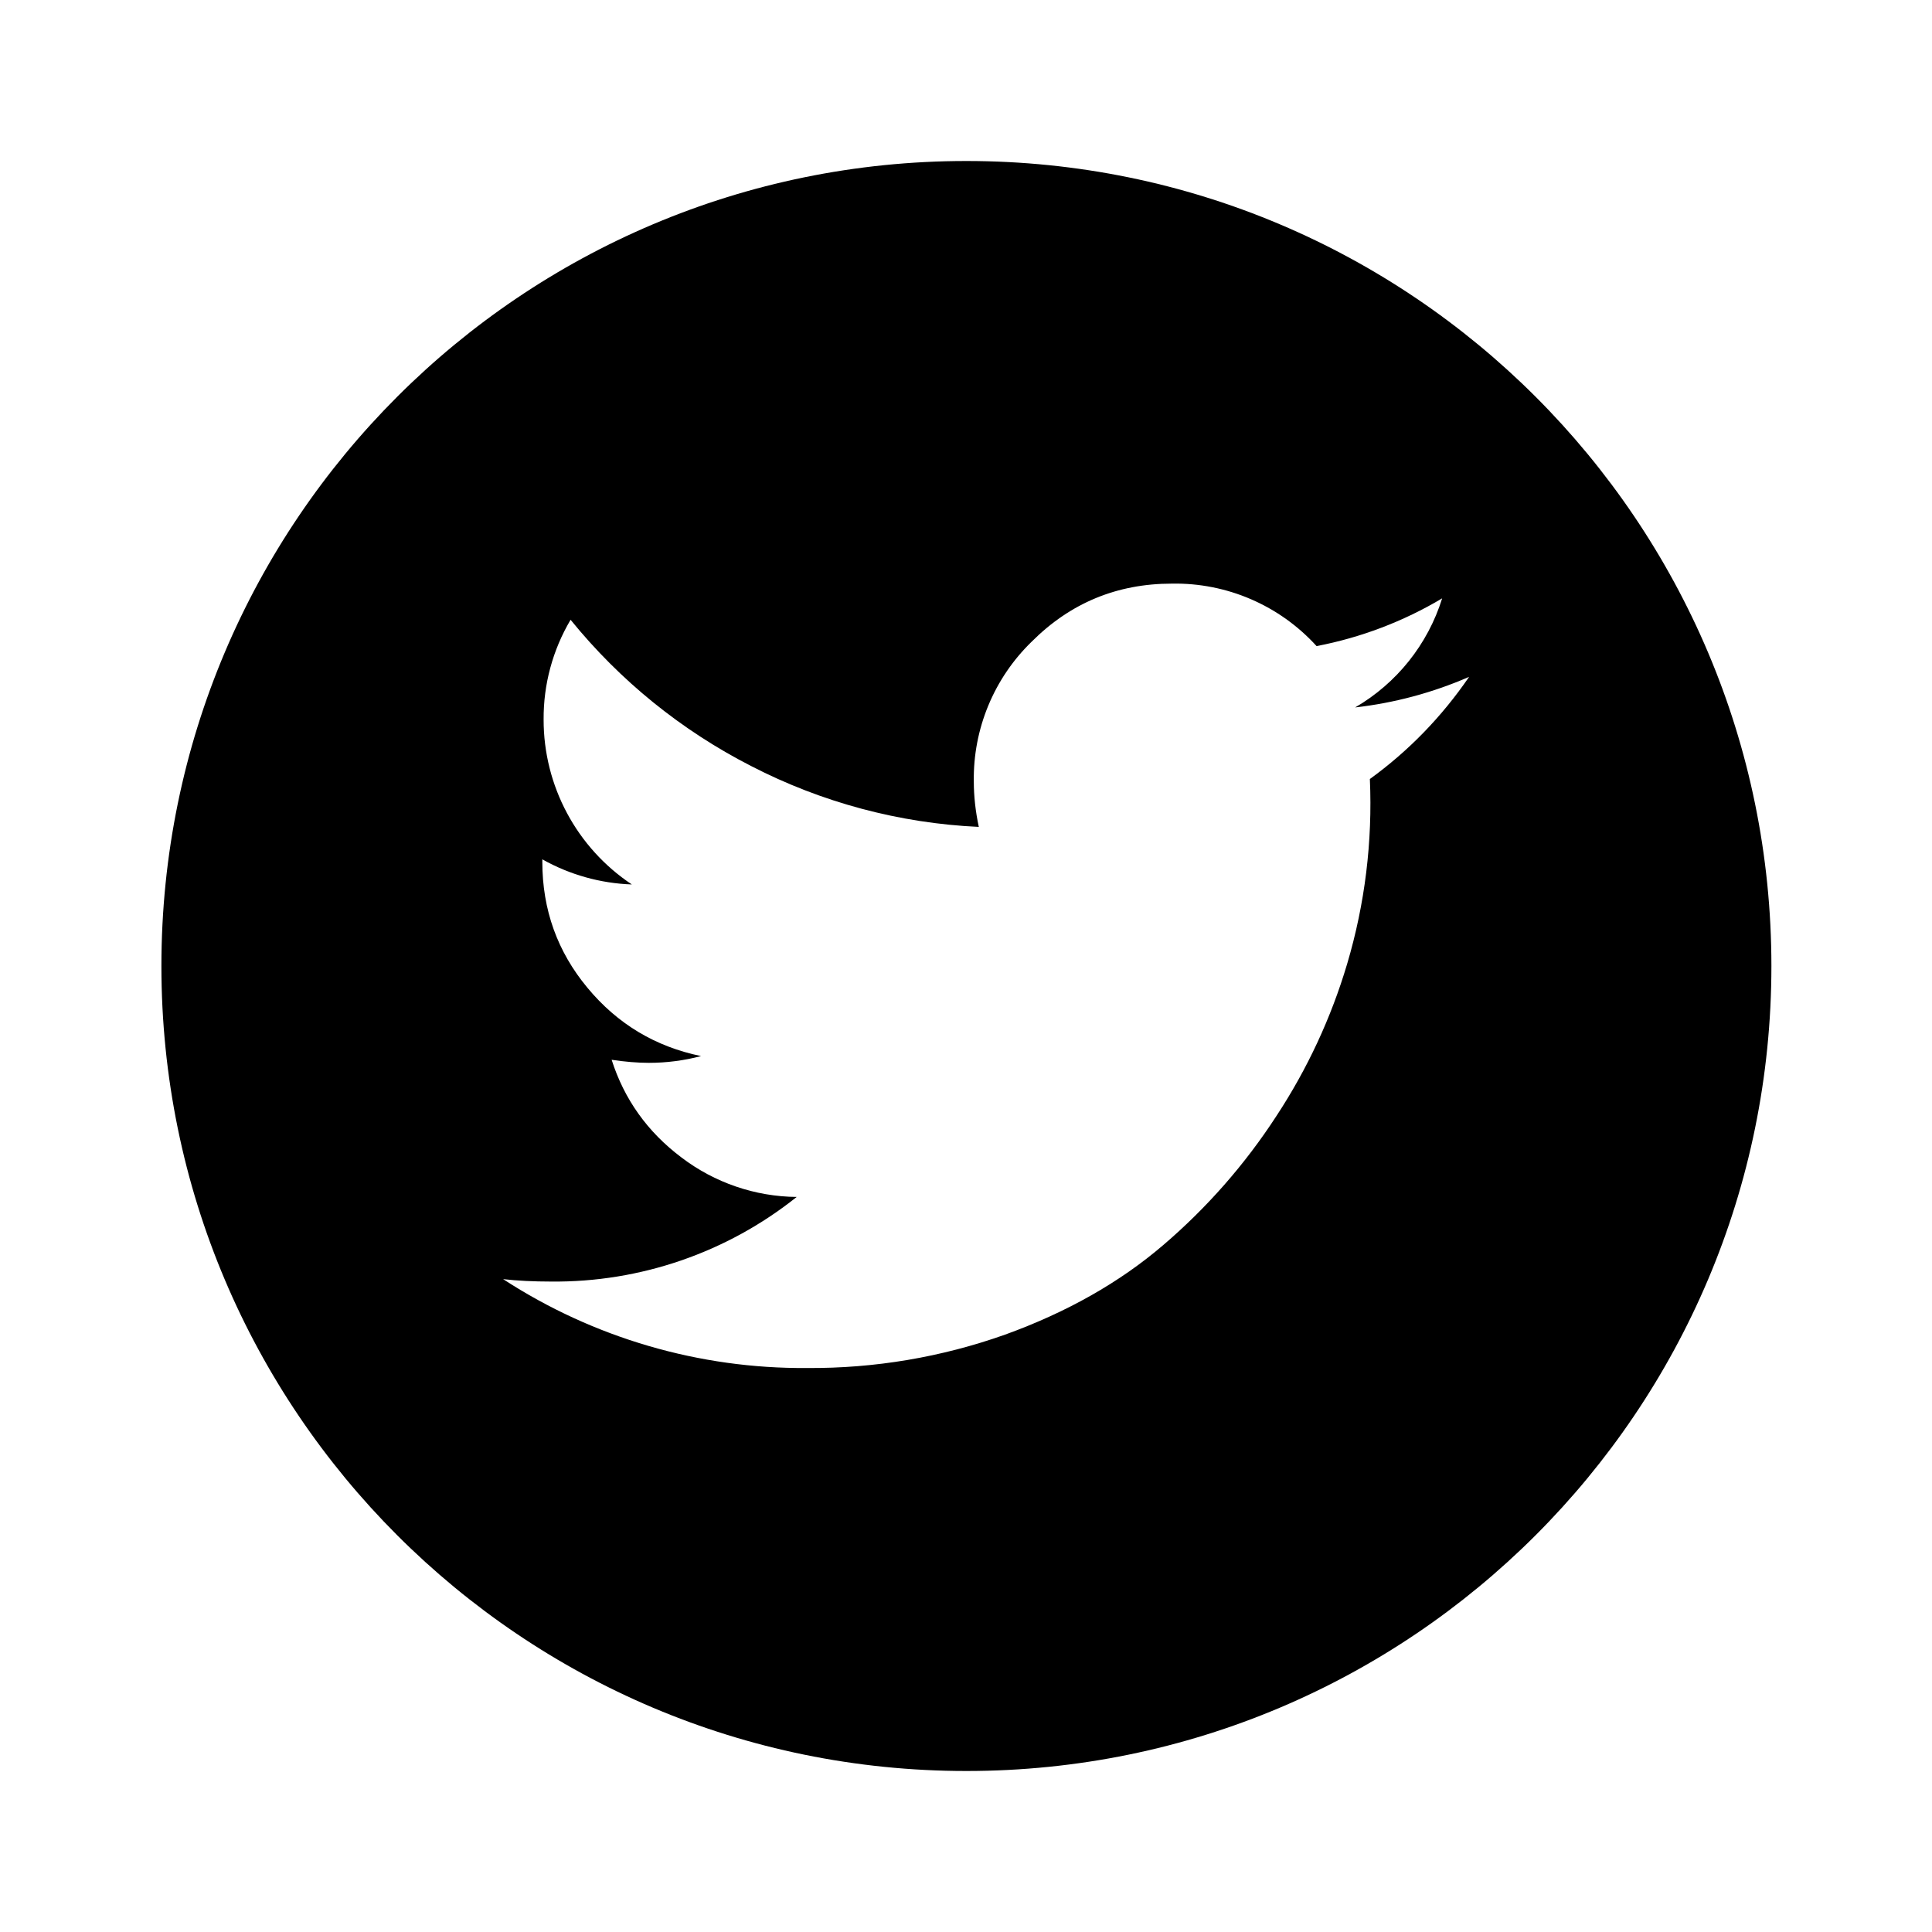
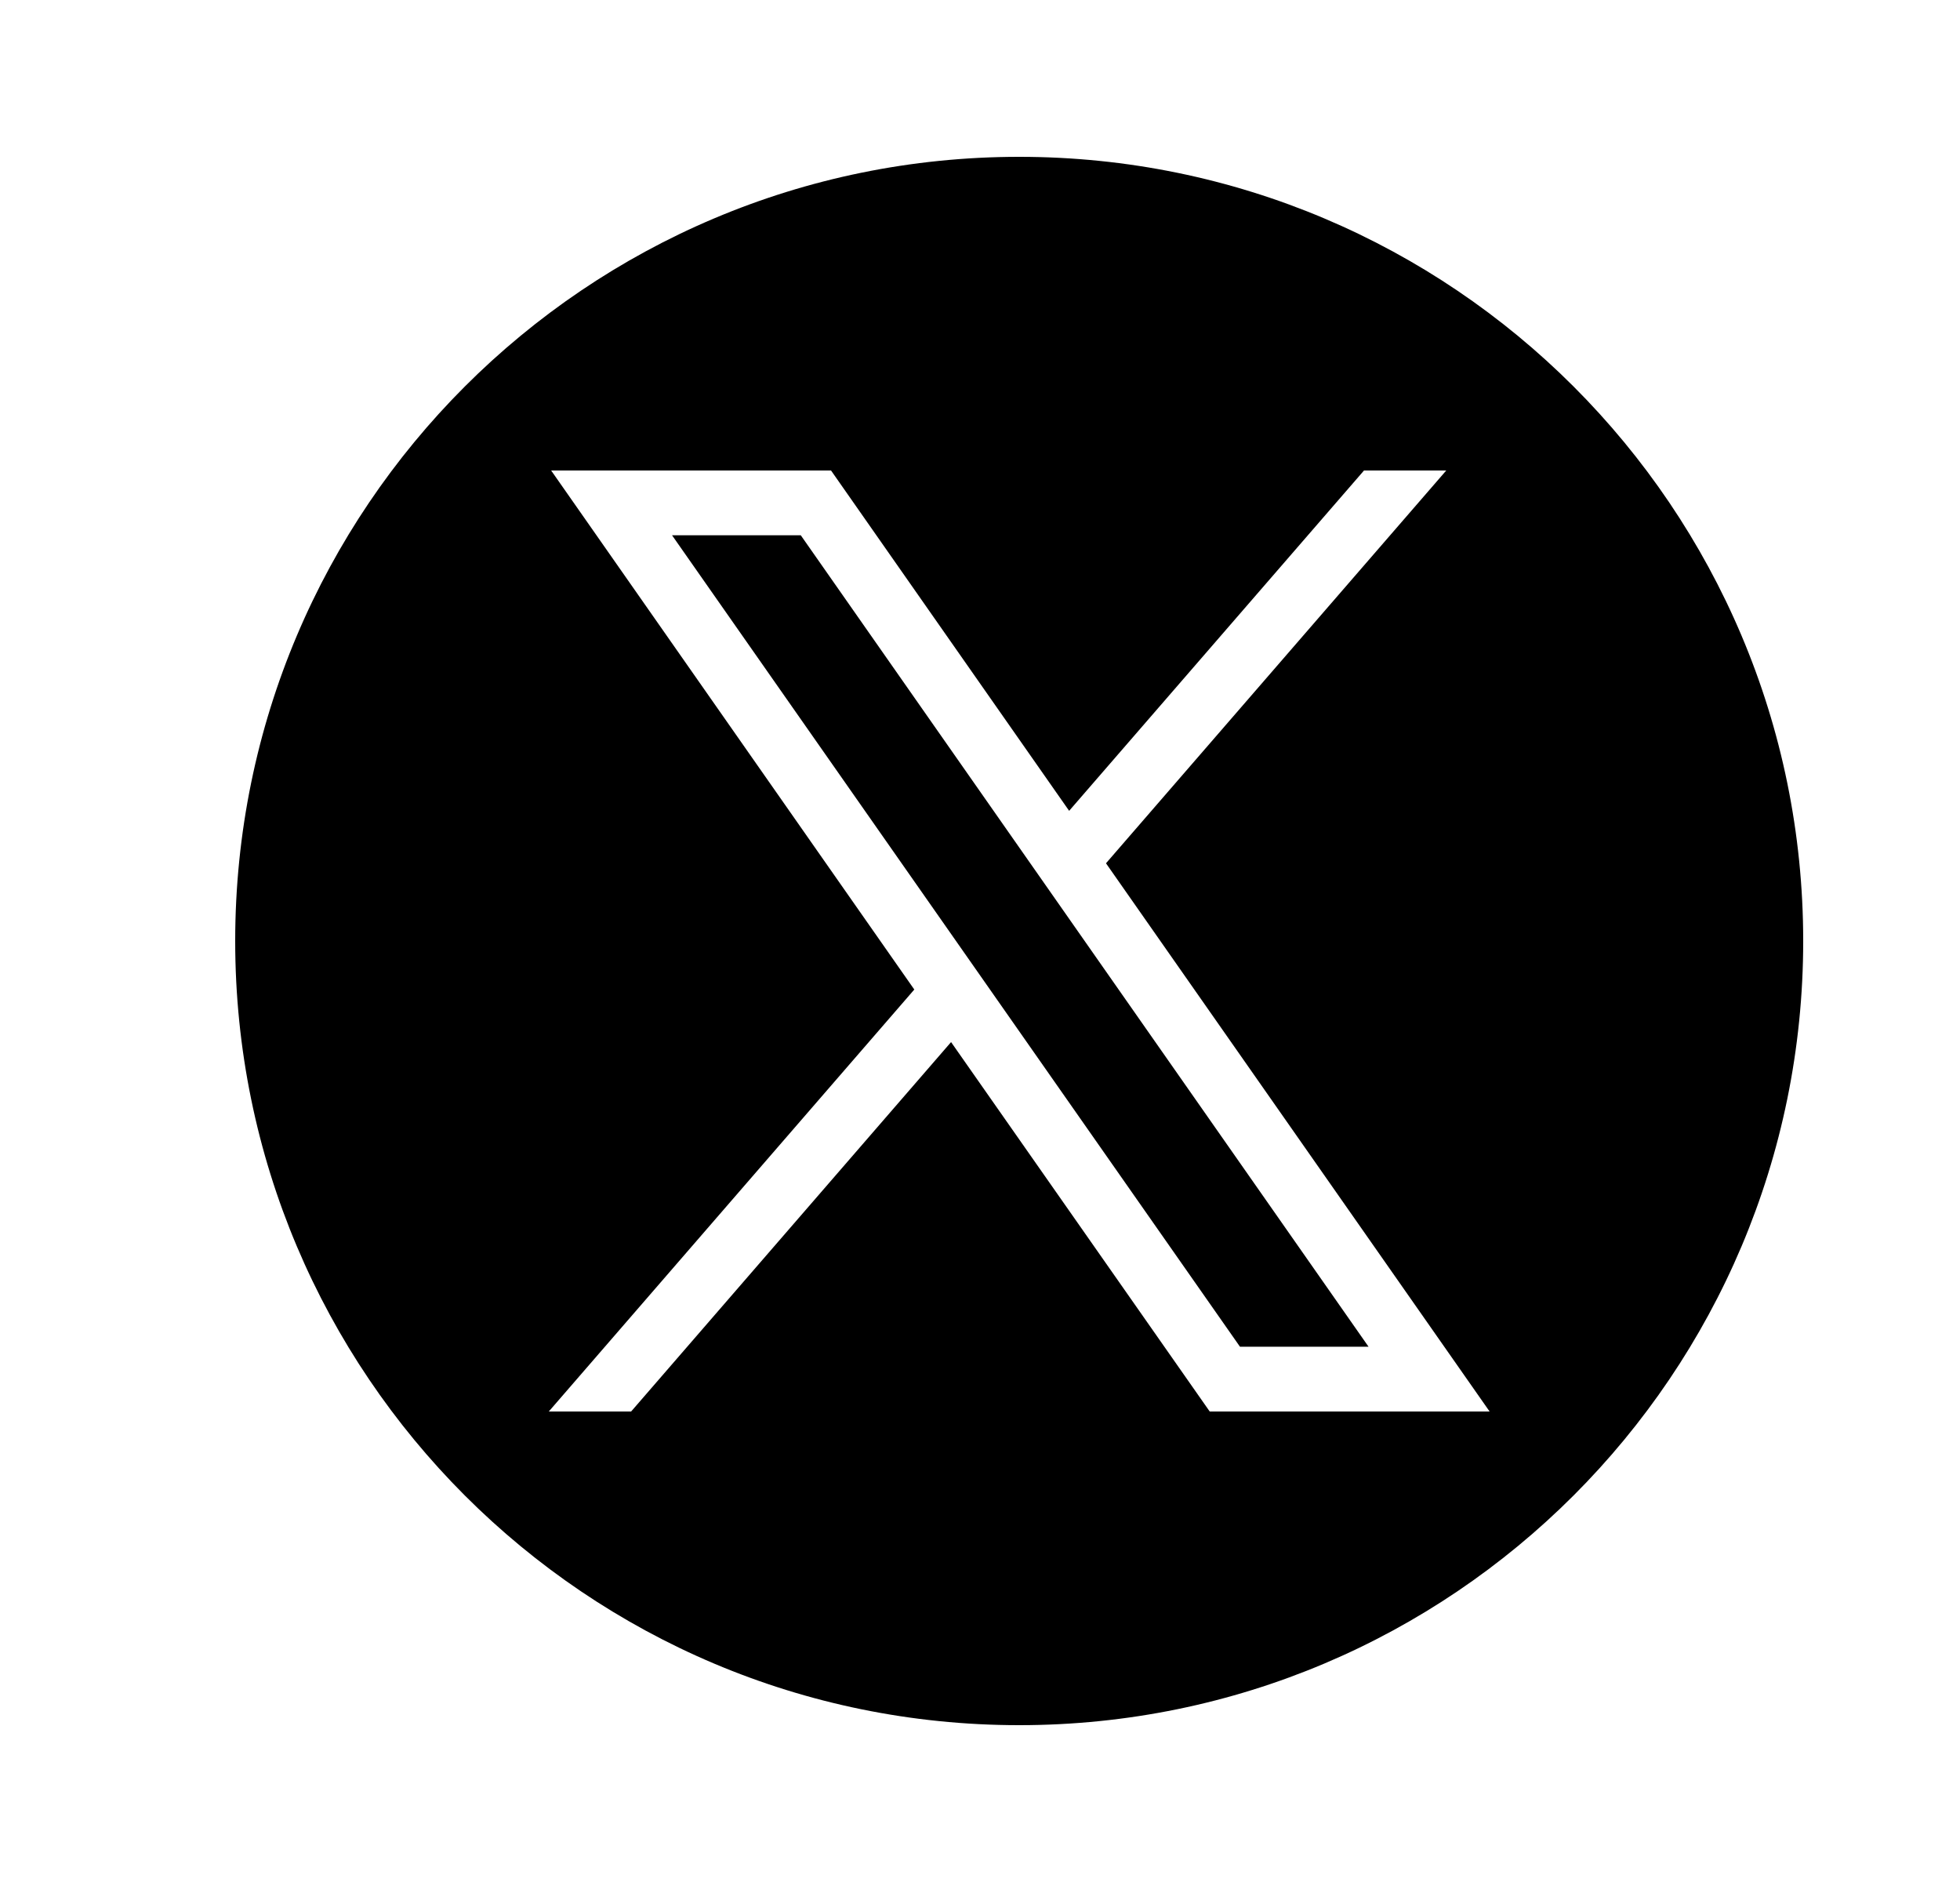
- <svg xmlns="http://www.w3.org/2000/svg" viewBox="0 0 24 24" fill="none">
-   <path fill-rule="evenodd" clip-rule="evenodd" d="M12.005 22c5.523 0 10-4.477 10-10s-4.477-10-10-10-10 4.477-10 10 4.477 10 10 10Zm5.011-12.322c.483-.35.894-.774 1.234-1.27a4.938 4.938 0 0 1-1.416.38 2.39 2.39 0 0 0 1.081-1.355 4.823 4.823 0 0 1-1.56.593 2.371 2.371 0 0 0-1.798-.776c-.68 0-1.26.24-1.74.72a2.37 2.37 0 0 0-.72 1.739c0 .182.021.37.062.563a6.855 6.855 0 0 1-2.83-.757 6.971 6.971 0 0 1-2.241-1.816 2.4 2.4 0 0 0-.335 1.24 2.456 2.456 0 0 0 1.096 2.048 2.44 2.44 0 0 1-1.112-.312v.031c0 .594.187 1.115.56 1.564.373.45.844.732 1.412.849a2.542 2.542 0 0 1-.647.084c-.142 0-.297-.013-.464-.038.157.492.446.897.868 1.214a2.4 2.4 0 0 0 1.431.49 4.816 4.816 0 0 1-3.053 1.051c-.218 0-.416-.01-.594-.03a6.83 6.83 0 0 0 3.777 1.104 7.19 7.19 0 0 0 2.459-.415c.766-.277 1.421-.647 1.964-1.112a7.434 7.434 0 0 0 1.405-1.602 7.138 7.138 0 0 0 .88-1.892 6.983 6.983 0 0 0 .282-2.295Z" fill="currentColor" />
+ <svg xmlns="http://www.w3.org/2000/svg" viewBox="0 0 25 24" fill="none">
+   <path fill-rule="evenodd" clip-rule="evenodd" d="M13 2C7.477 2 3 6.477 3 12s4.477 10 10 10 10-4.477 10-10S18.523 2 13 2Zm-1.338 10.619L7.03 6h3.57l3.037 4.34L17.398 6h1.049l-4.34 5.009L19 18h-3.57l-3.299-4.711L8.05 18H7l4.662-5.381Zm-1.45-5.793h-1.64l7.244 10.348h1.64L10.214 6.826Z" fill="currentColor" />
</svg>
